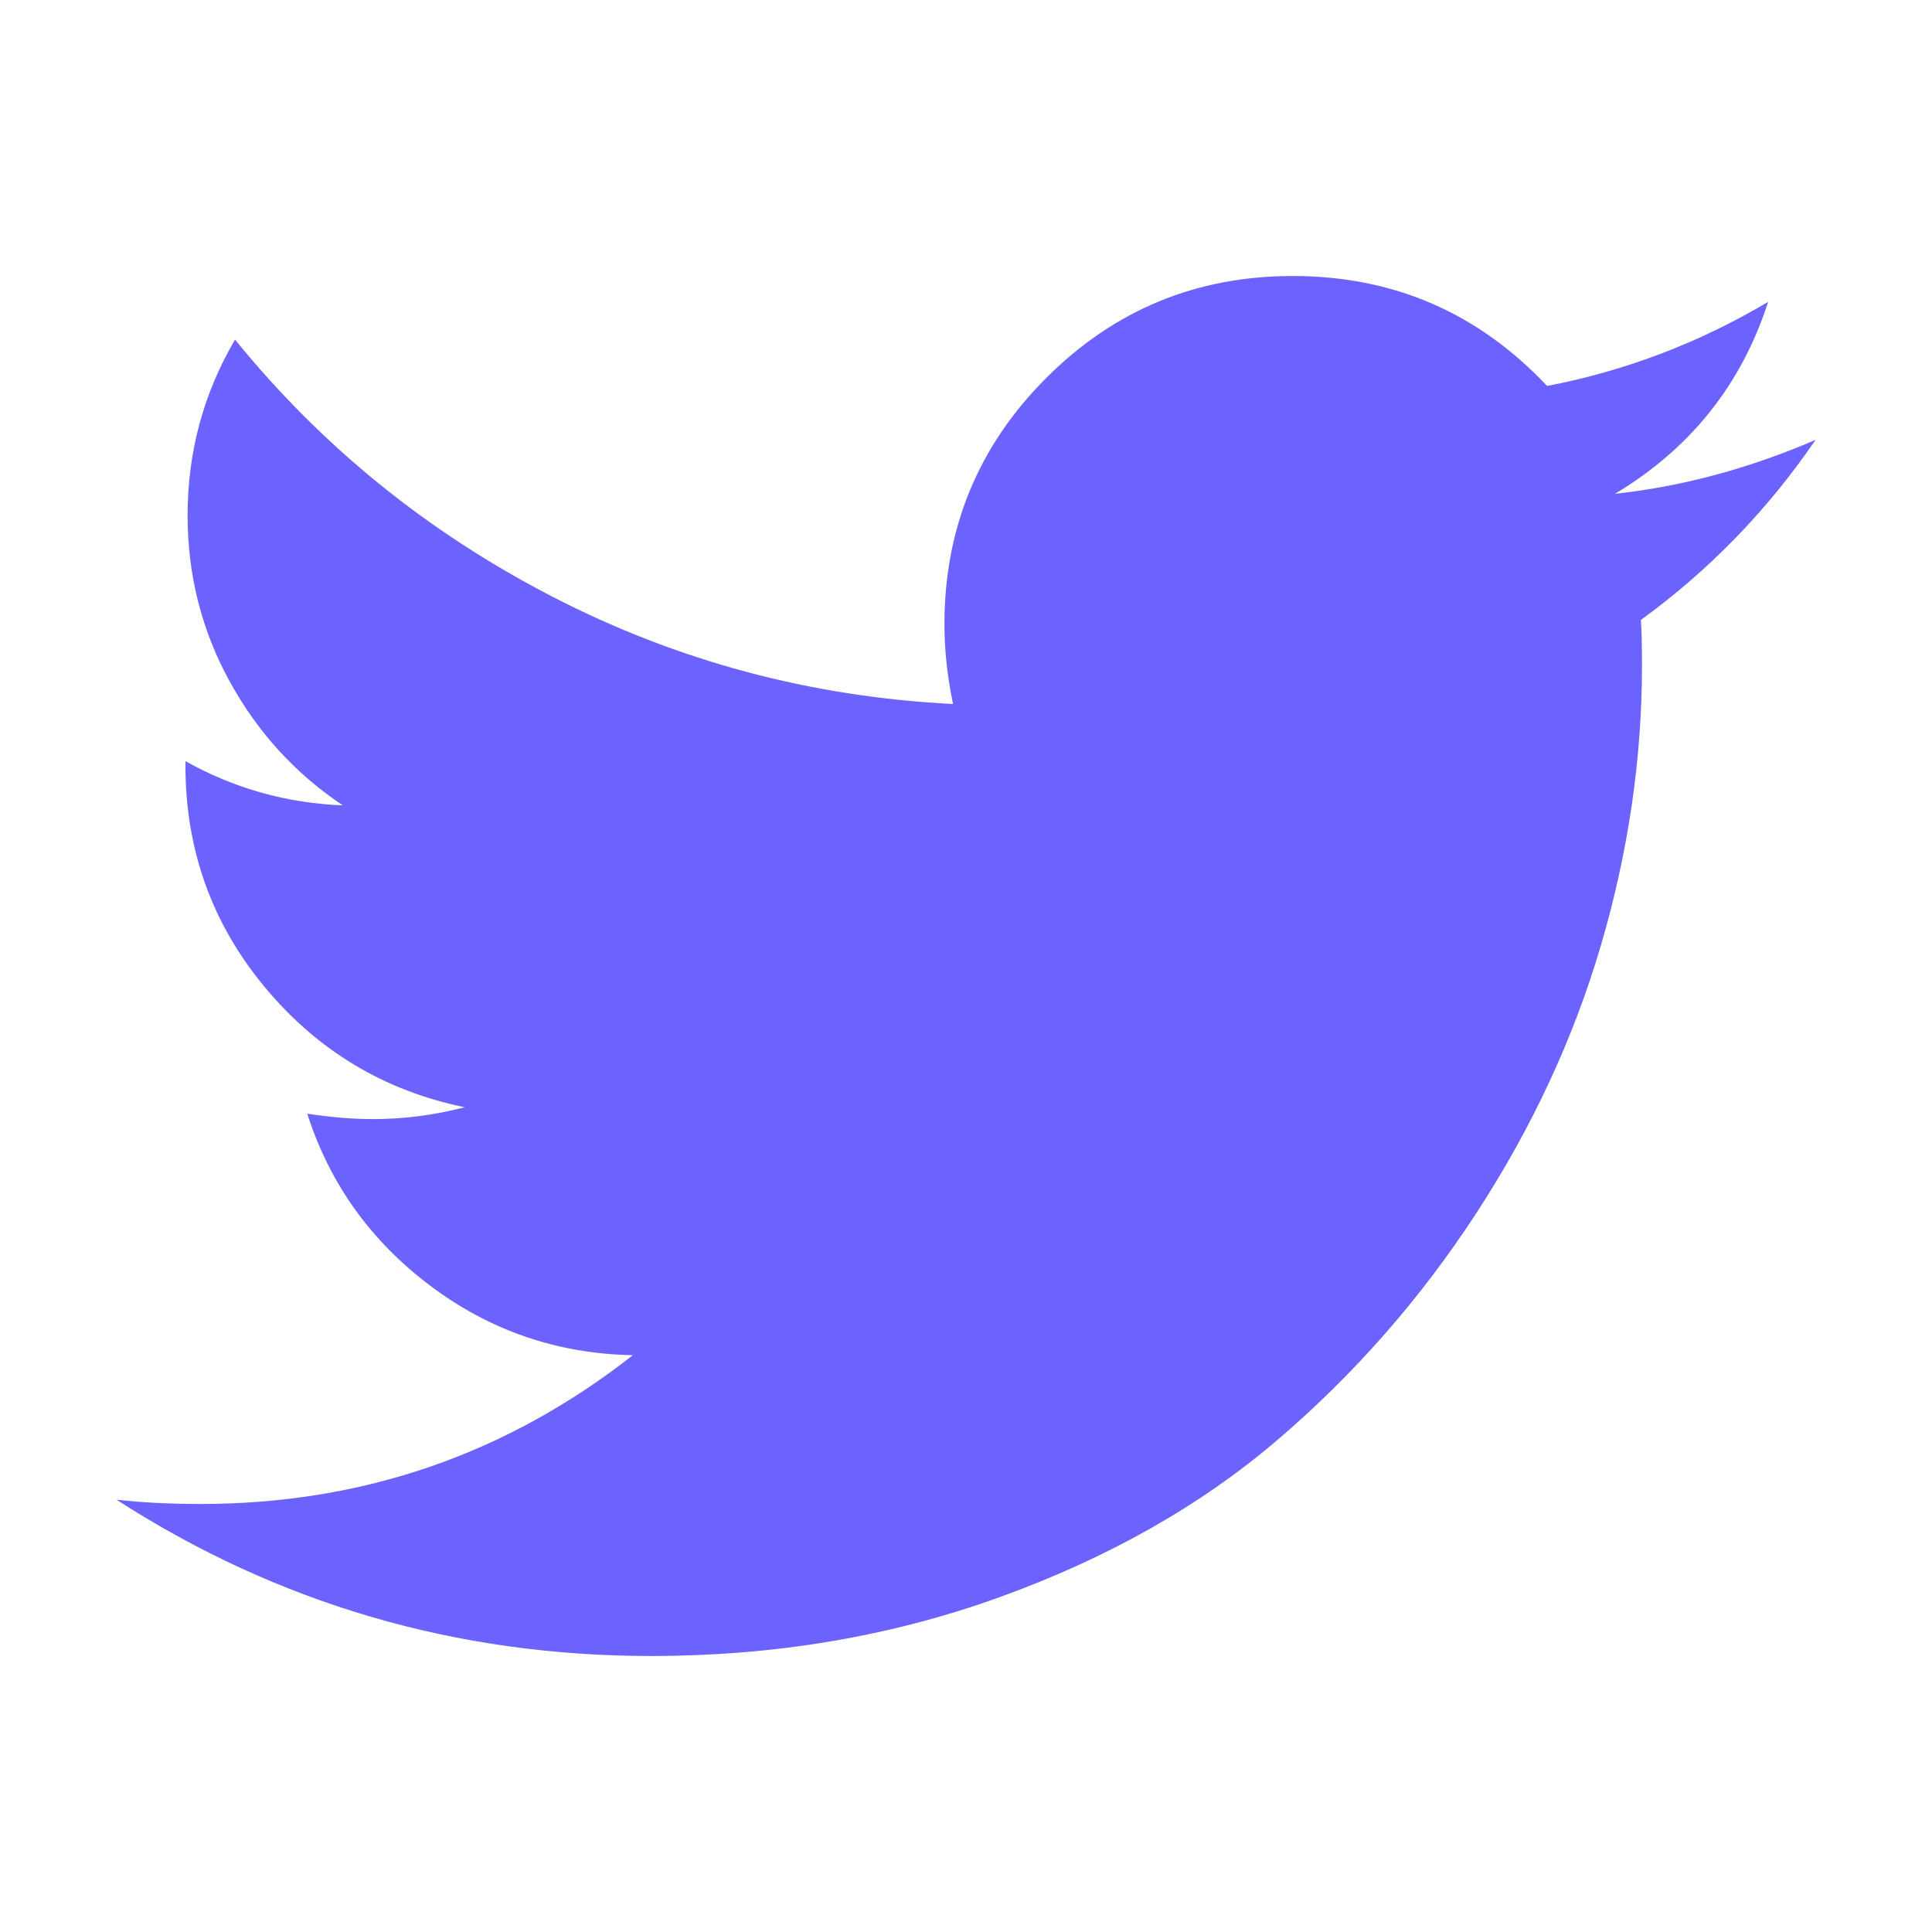
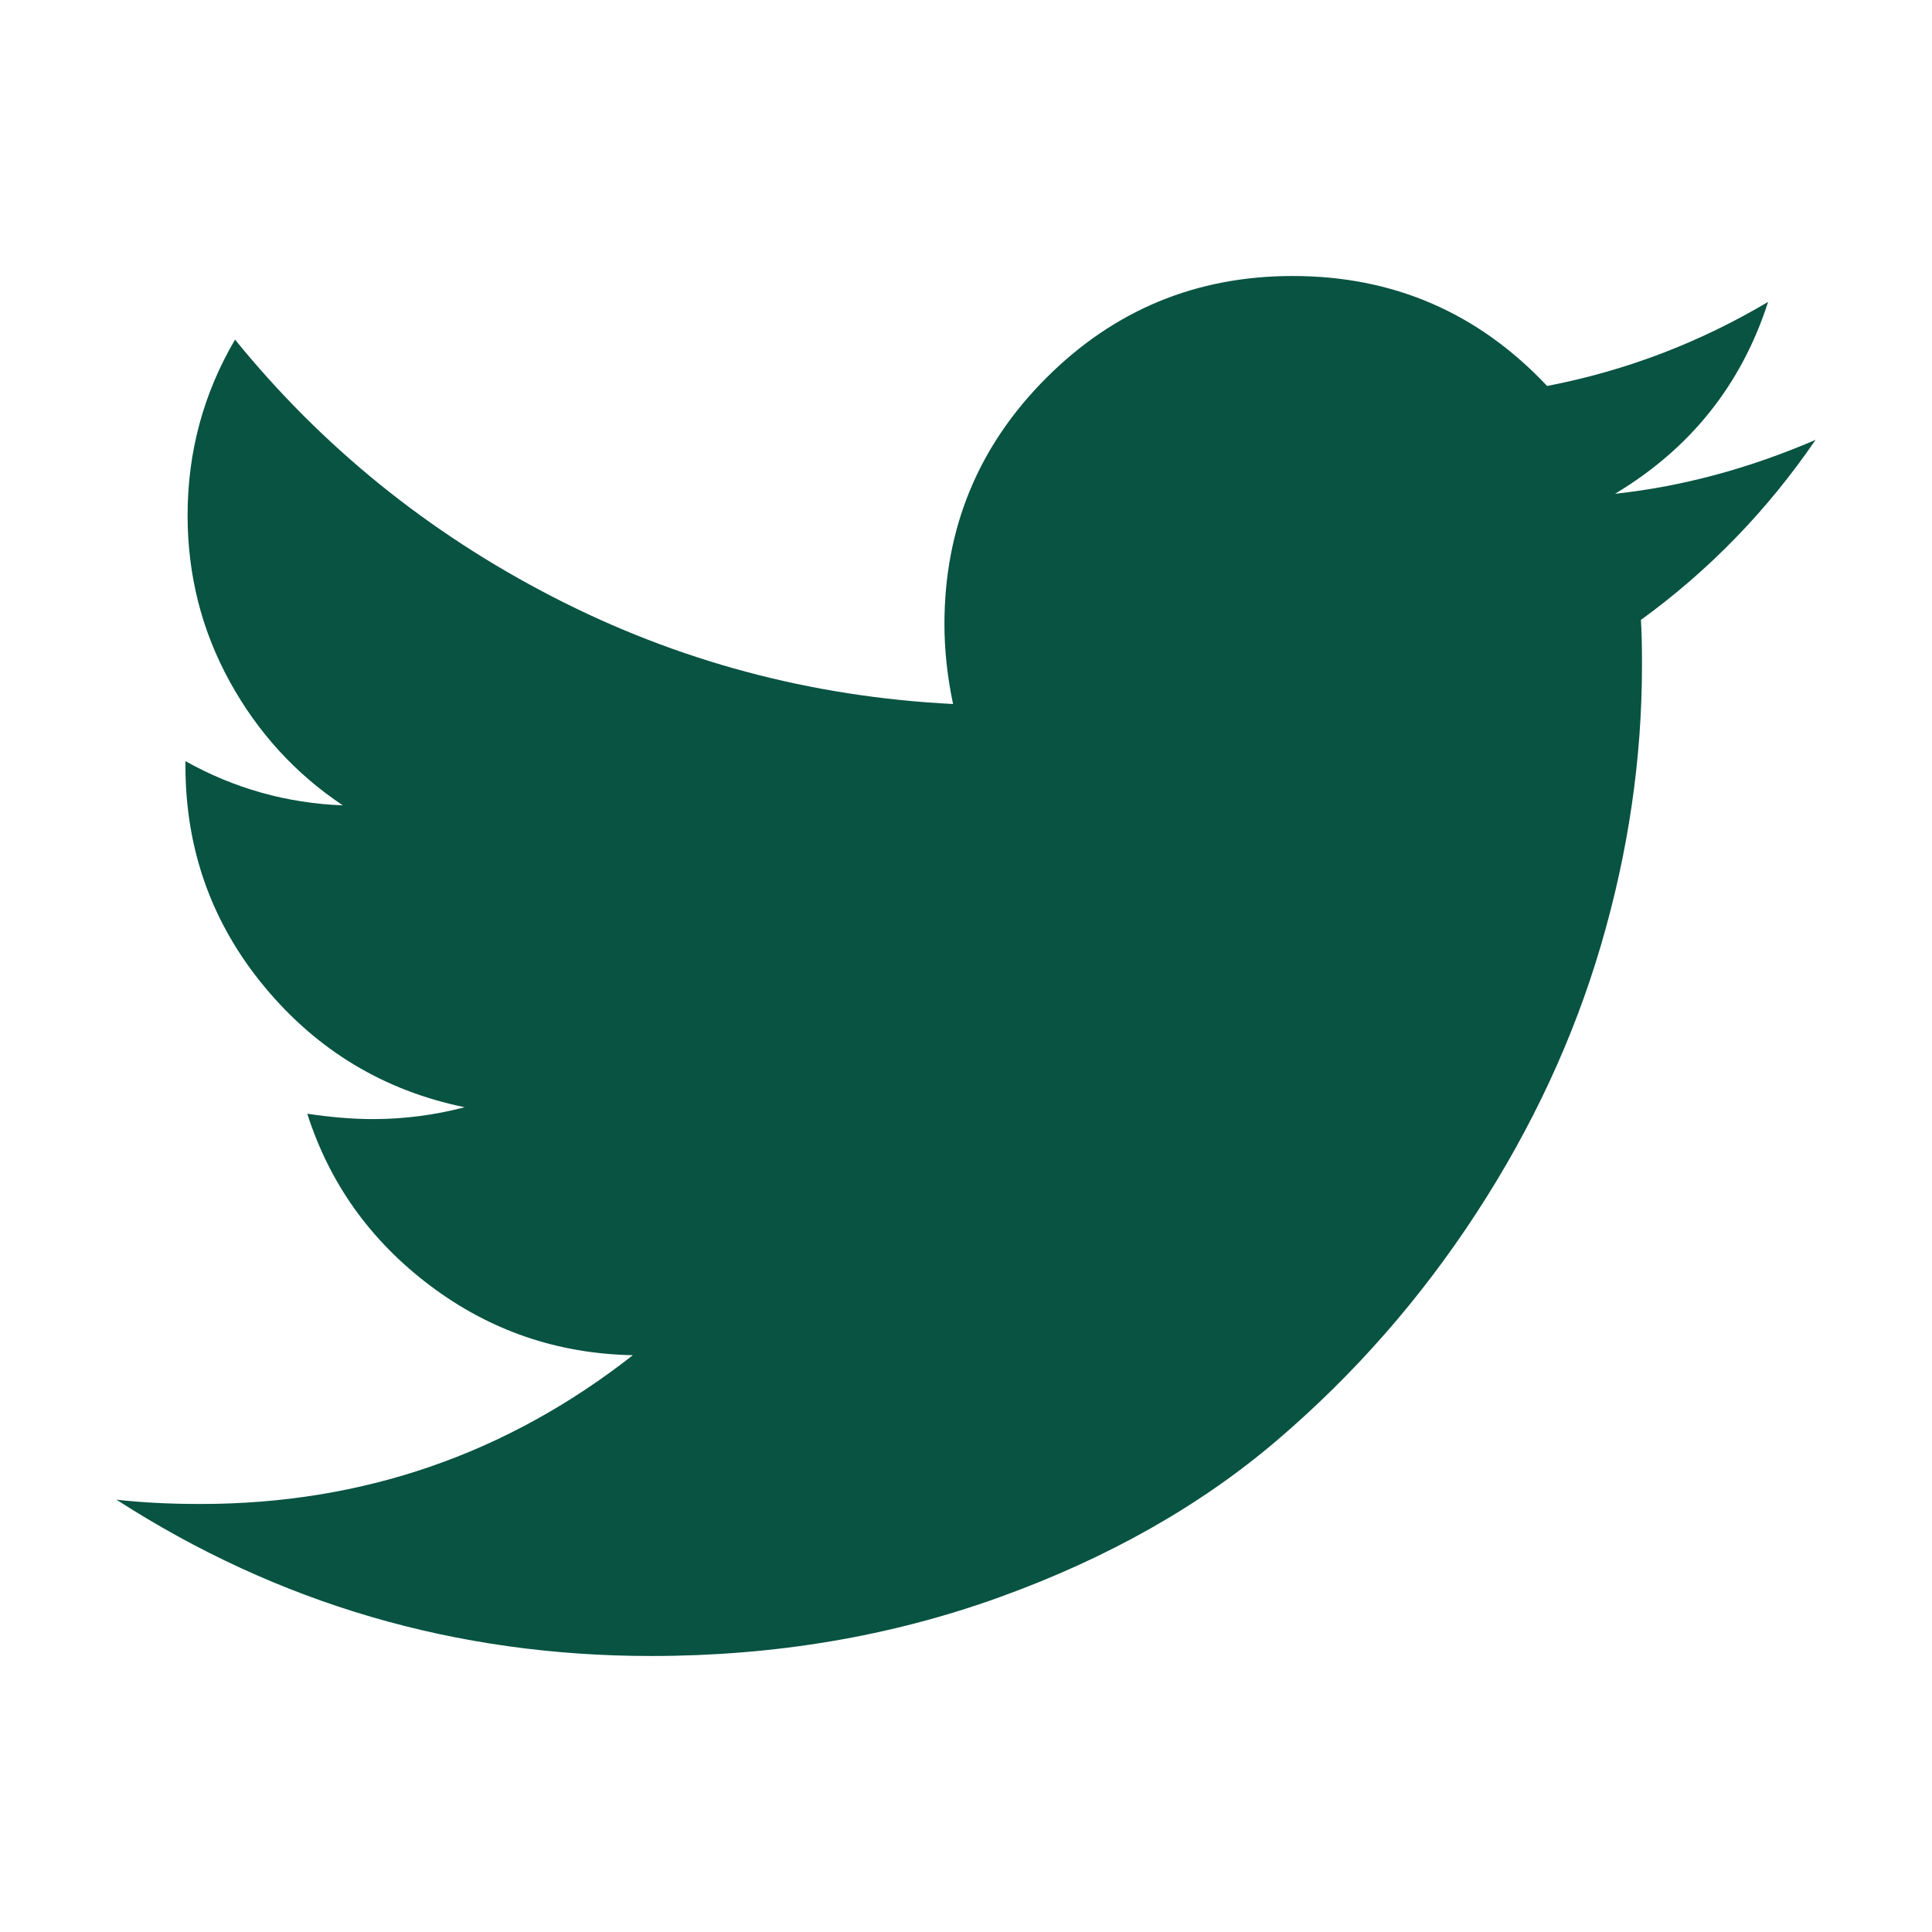
<svg xmlns="http://www.w3.org/2000/svg" width="1792" height="1792">
-   <path fill="#6c63ff" d="M1684 408q-67 98-162 167 1 14 1 42 0 130-38 259.5T1369.5 1125 1185 1335.5t-258 146-323 54.5q-271 0-496-145 35 4 78 4 225 0 401-138-105-2-188-64.5T285 1033q33 5 61 5 43 0 85-11-112-23-185.5-111.5T172 710v-4q68 38 146 41-66-44-105-115t-39-154q0-88 44-163 121 149 294.5 238.5T884 653q-8-38-8-74 0-134 94.5-228.5T1199 256q140 0 236 102 109-21 205-78-37 115-142 178 93-10 186-50z" />
+   <path fill="#085342" d="M1684 408q-67 98-162 167 1 14 1 42 0 130-38 259.5T1369.5 1125 1185 1335.5t-258 146-323 54.5q-271 0-496-145 35 4 78 4 225 0 401-138-105-2-188-64.5T285 1033q33 5 61 5 43 0 85-11-112-23-185.5-111.5T172 710v-4q68 38 146 41-66-44-105-115t-39-154q0-88 44-163 121 149 294.5 238.5T884 653q-8-38-8-74 0-134 94.5-228.5T1199 256q140 0 236 102 109-21 205-78-37 115-142 178 93-10 186-50z" />
</svg>
